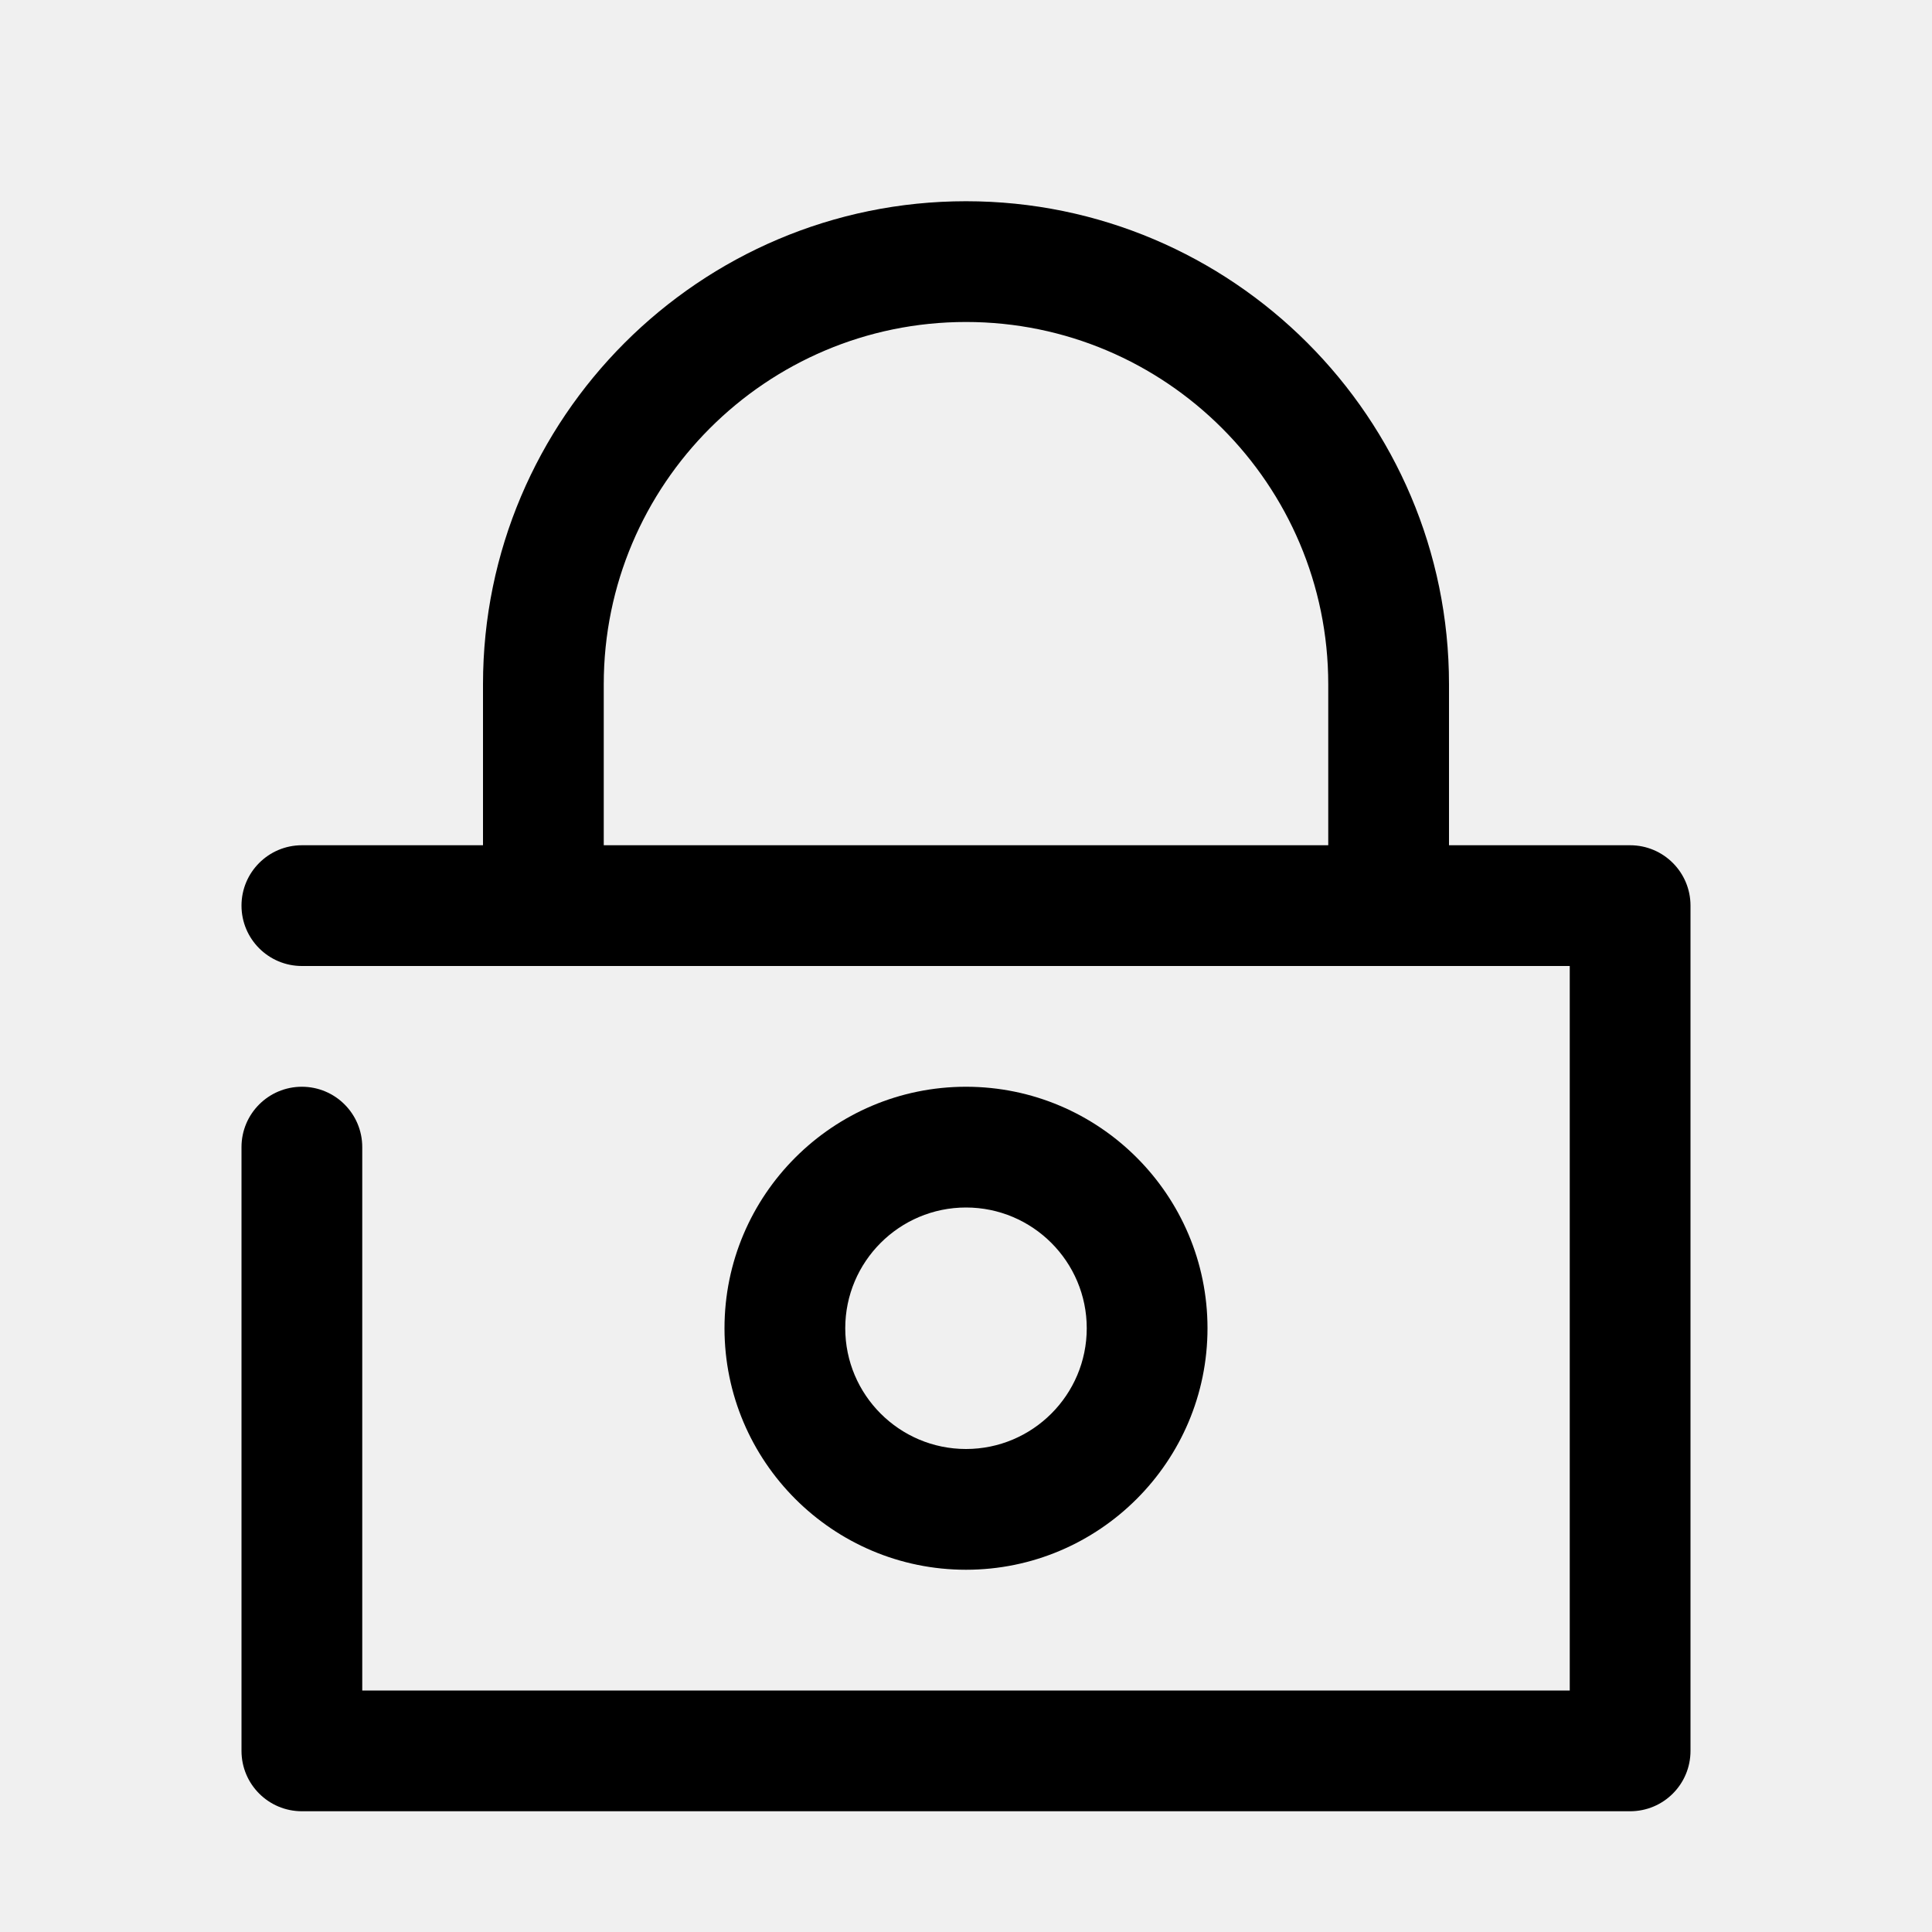
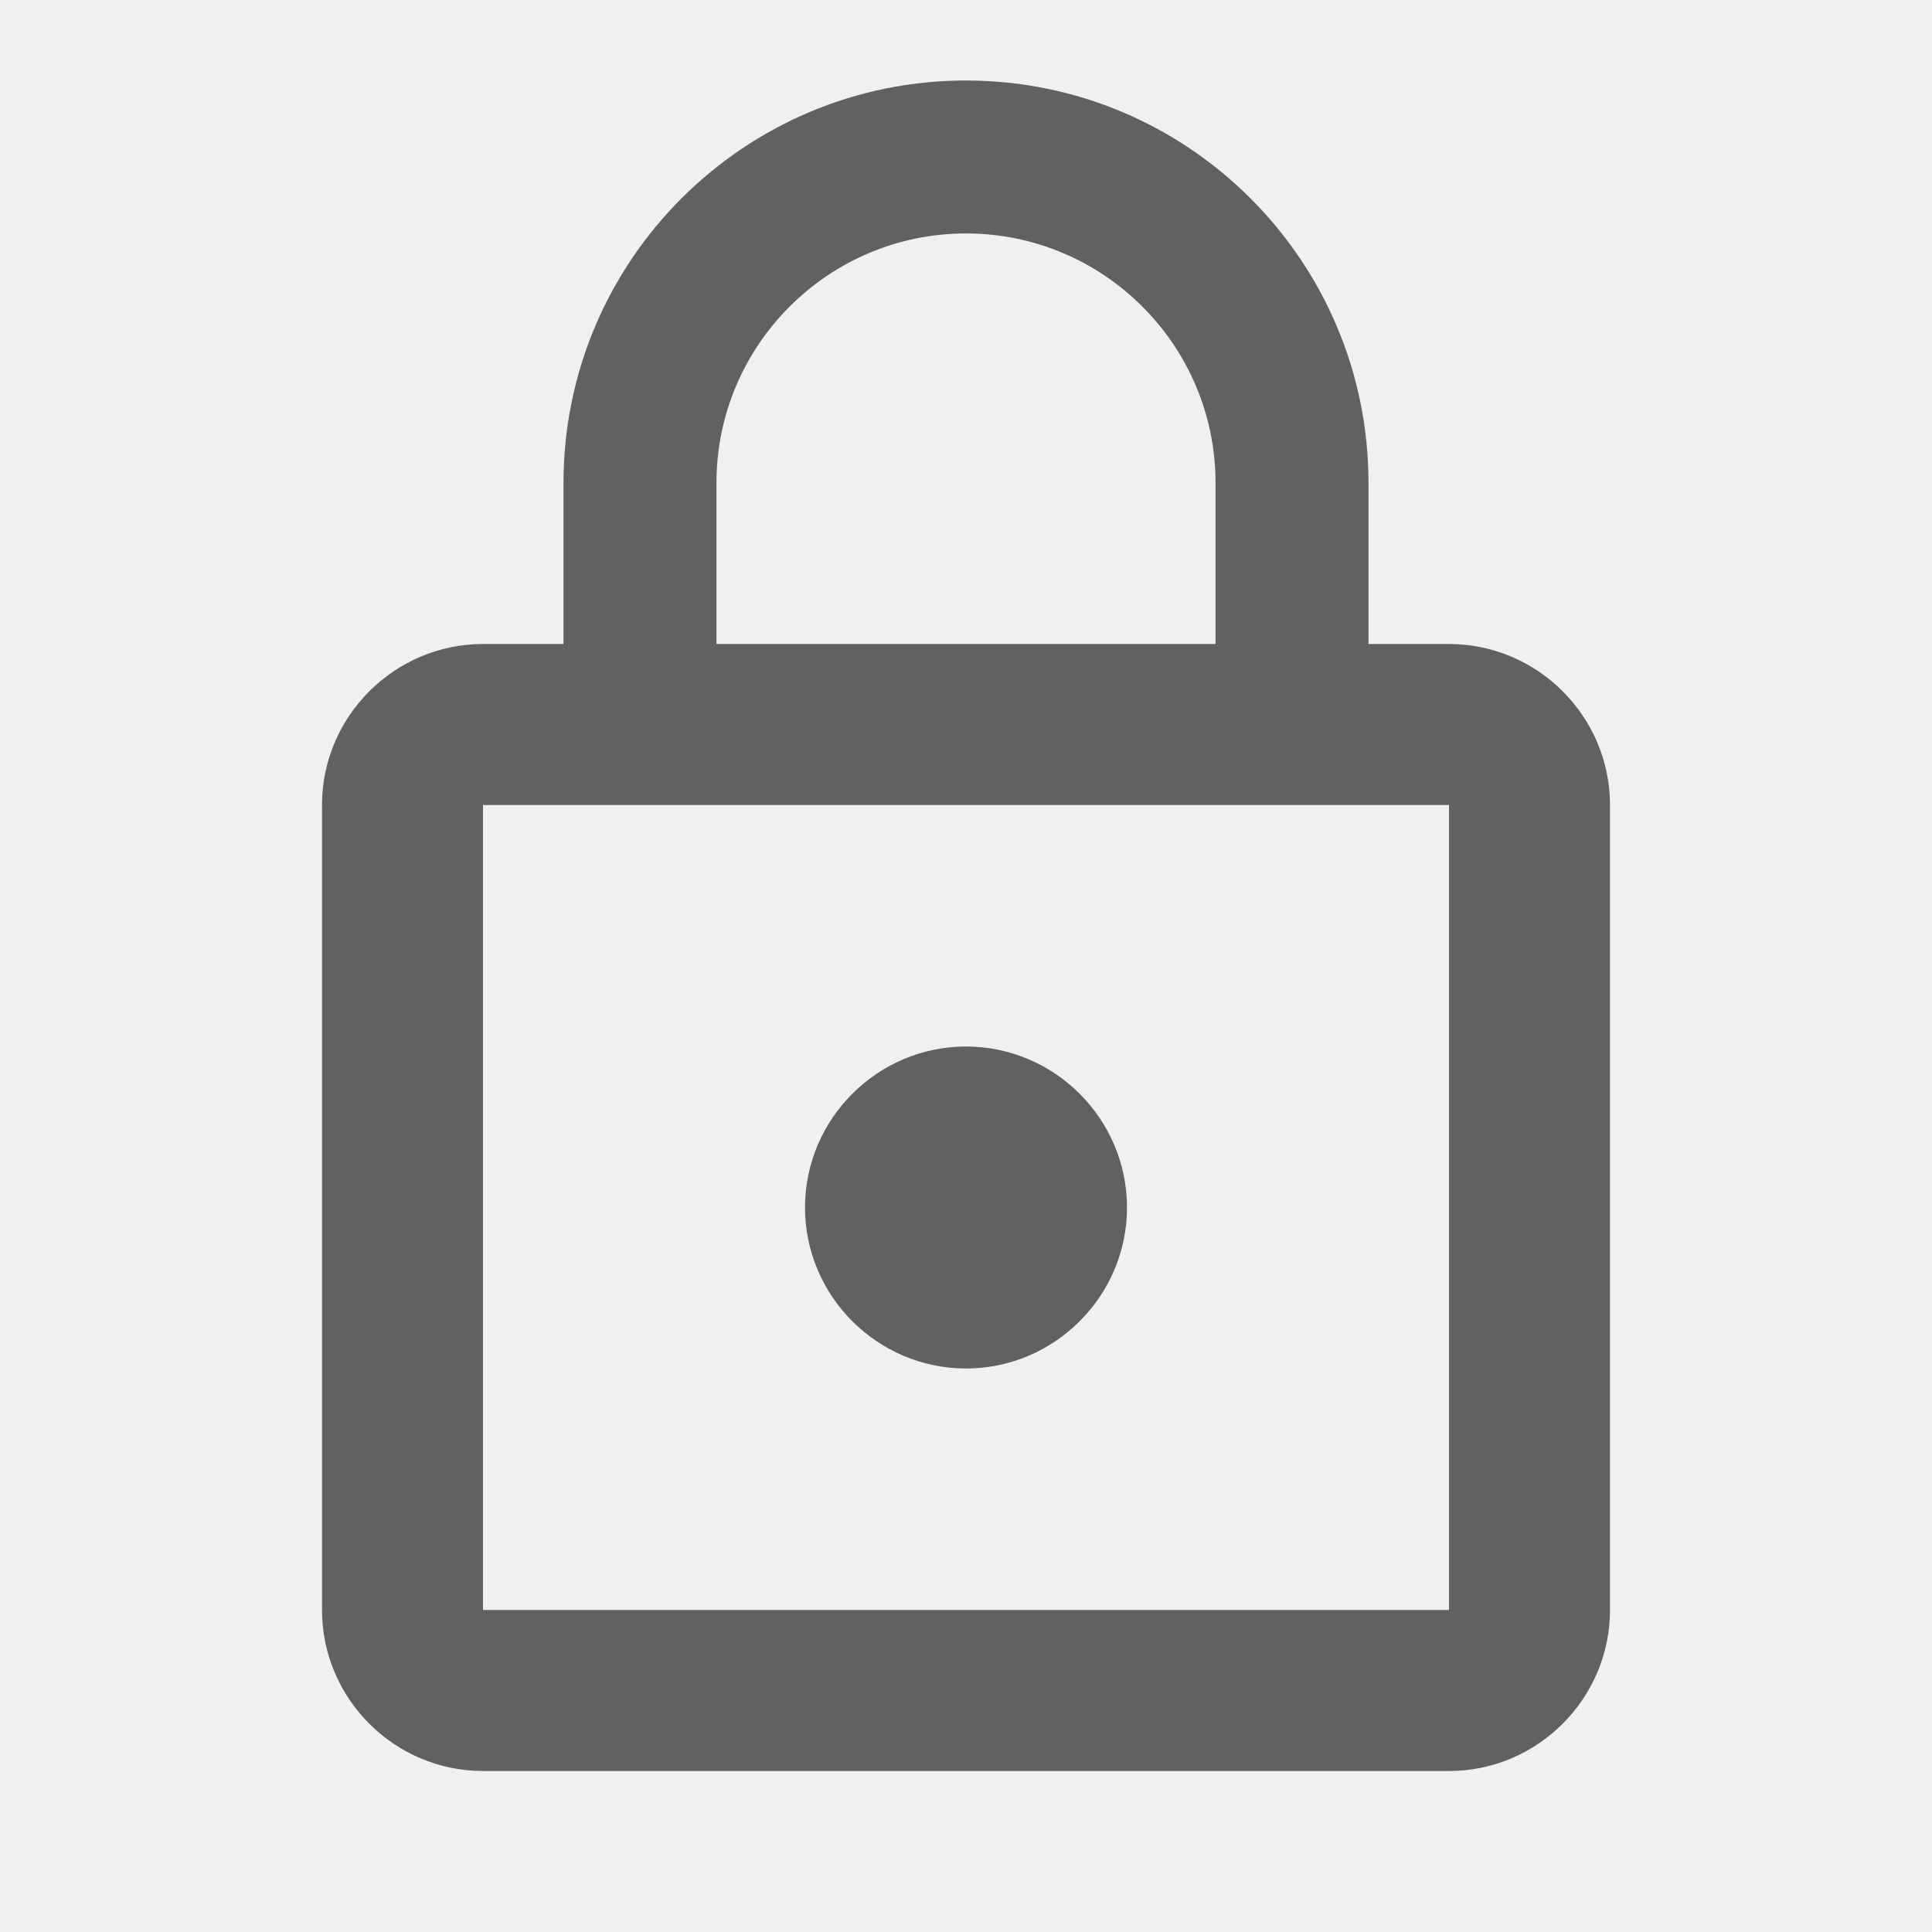
- <svg xmlns="http://www.w3.org/2000/svg" enable-background="new 0 0 32 32" height="32px" id="Layer_1" version="1.1" viewBox="0 0 32 32" width="32px" xml:space="preserve">
-   <g>
-     <polyline fill="none" points="   649,137.999 675,137.999 675,155.999 661,155.999  " stroke="#FFFFFF" stroke-linecap="round" stroke-linejoin="round" stroke-miterlimit="10" stroke-width="2" />
-     <polyline fill="none" points="   653,155.999 649,155.999 649,141.999  " stroke="#FFFFFF" stroke-linecap="round" stroke-linejoin="round" stroke-miterlimit="10" stroke-width="2" />
-     <polyline fill="none" points="   661,156 653,162 653,156  " stroke="#FFFFFF" stroke-linecap="round" stroke-linejoin="round" stroke-miterlimit="10" stroke-width="2" />
-   </g>
-   <g>
-     <path d="M27,14h-3v-2.667c0-4.411-3.589-8-8-8s-8,3.589-8,8V14H5c-0.552,0-1,0.448-1,1s0.448,1,1,1h21v12H6v-9c0-0.553-0.448-1-1-1   s-1,0.447-1,1v10c0,0.553,0.448,1,1,1h22c0.553,0,1-0.447,1-1V15C28,14.448,27.553,14,27,14z M10,11.333c0-3.309,2.691-6,6-6   s6,2.691,6,6V14H10V11.333z" />
-     <path d="M20,22c0-2.206-1.794-4-4-4c-2.206,0-4,1.794-4,4s1.794,4,4,4C18.206,26,20,24.206,20,22z M14,22c0-1.103,0.897-2,2-2   c1.103,0,2,0.897,2,2s-0.897,2-2,2C14.897,24,14,23.103,14,22z" />
-   </g>
+ <svg xmlns="http://www.w3.org/2000/svg" xmlns:xlink="http://www.w3.org/1999/xlink" fill="#616161" height="24" viewBox="0 0 24 24" width="24">
+   <defs>
+     <path d="M0 0h24v24H0V0z" id="a" />
+   </defs>
+   <clipPath id="b">
+     <use overflow="visible" xlink:href="#a" />
+   </clipPath>
+   <path clip-path="url(#b)" d="M12 17c1.1 0 2-.9 2-2s-.9-2-2-2-2 .9-2 2 .9 2 2 2zm6-9h-1V6c0-2.76-2.24-5-5-5S7 3.24 7 6v2H6c-1.1 0-2 .9-2 2v10c0 1.1.9 2 2 2h12c1.1 0 2-.9 2-2V10c0-1.1-.9-2-2-2zM8.9 6c0-1.71 1.39-3.1 3.1-3.1s3.1 1.39 3.1 3.1v2H8.9V6zM18 20H6V10h12v10z" />
</svg>
